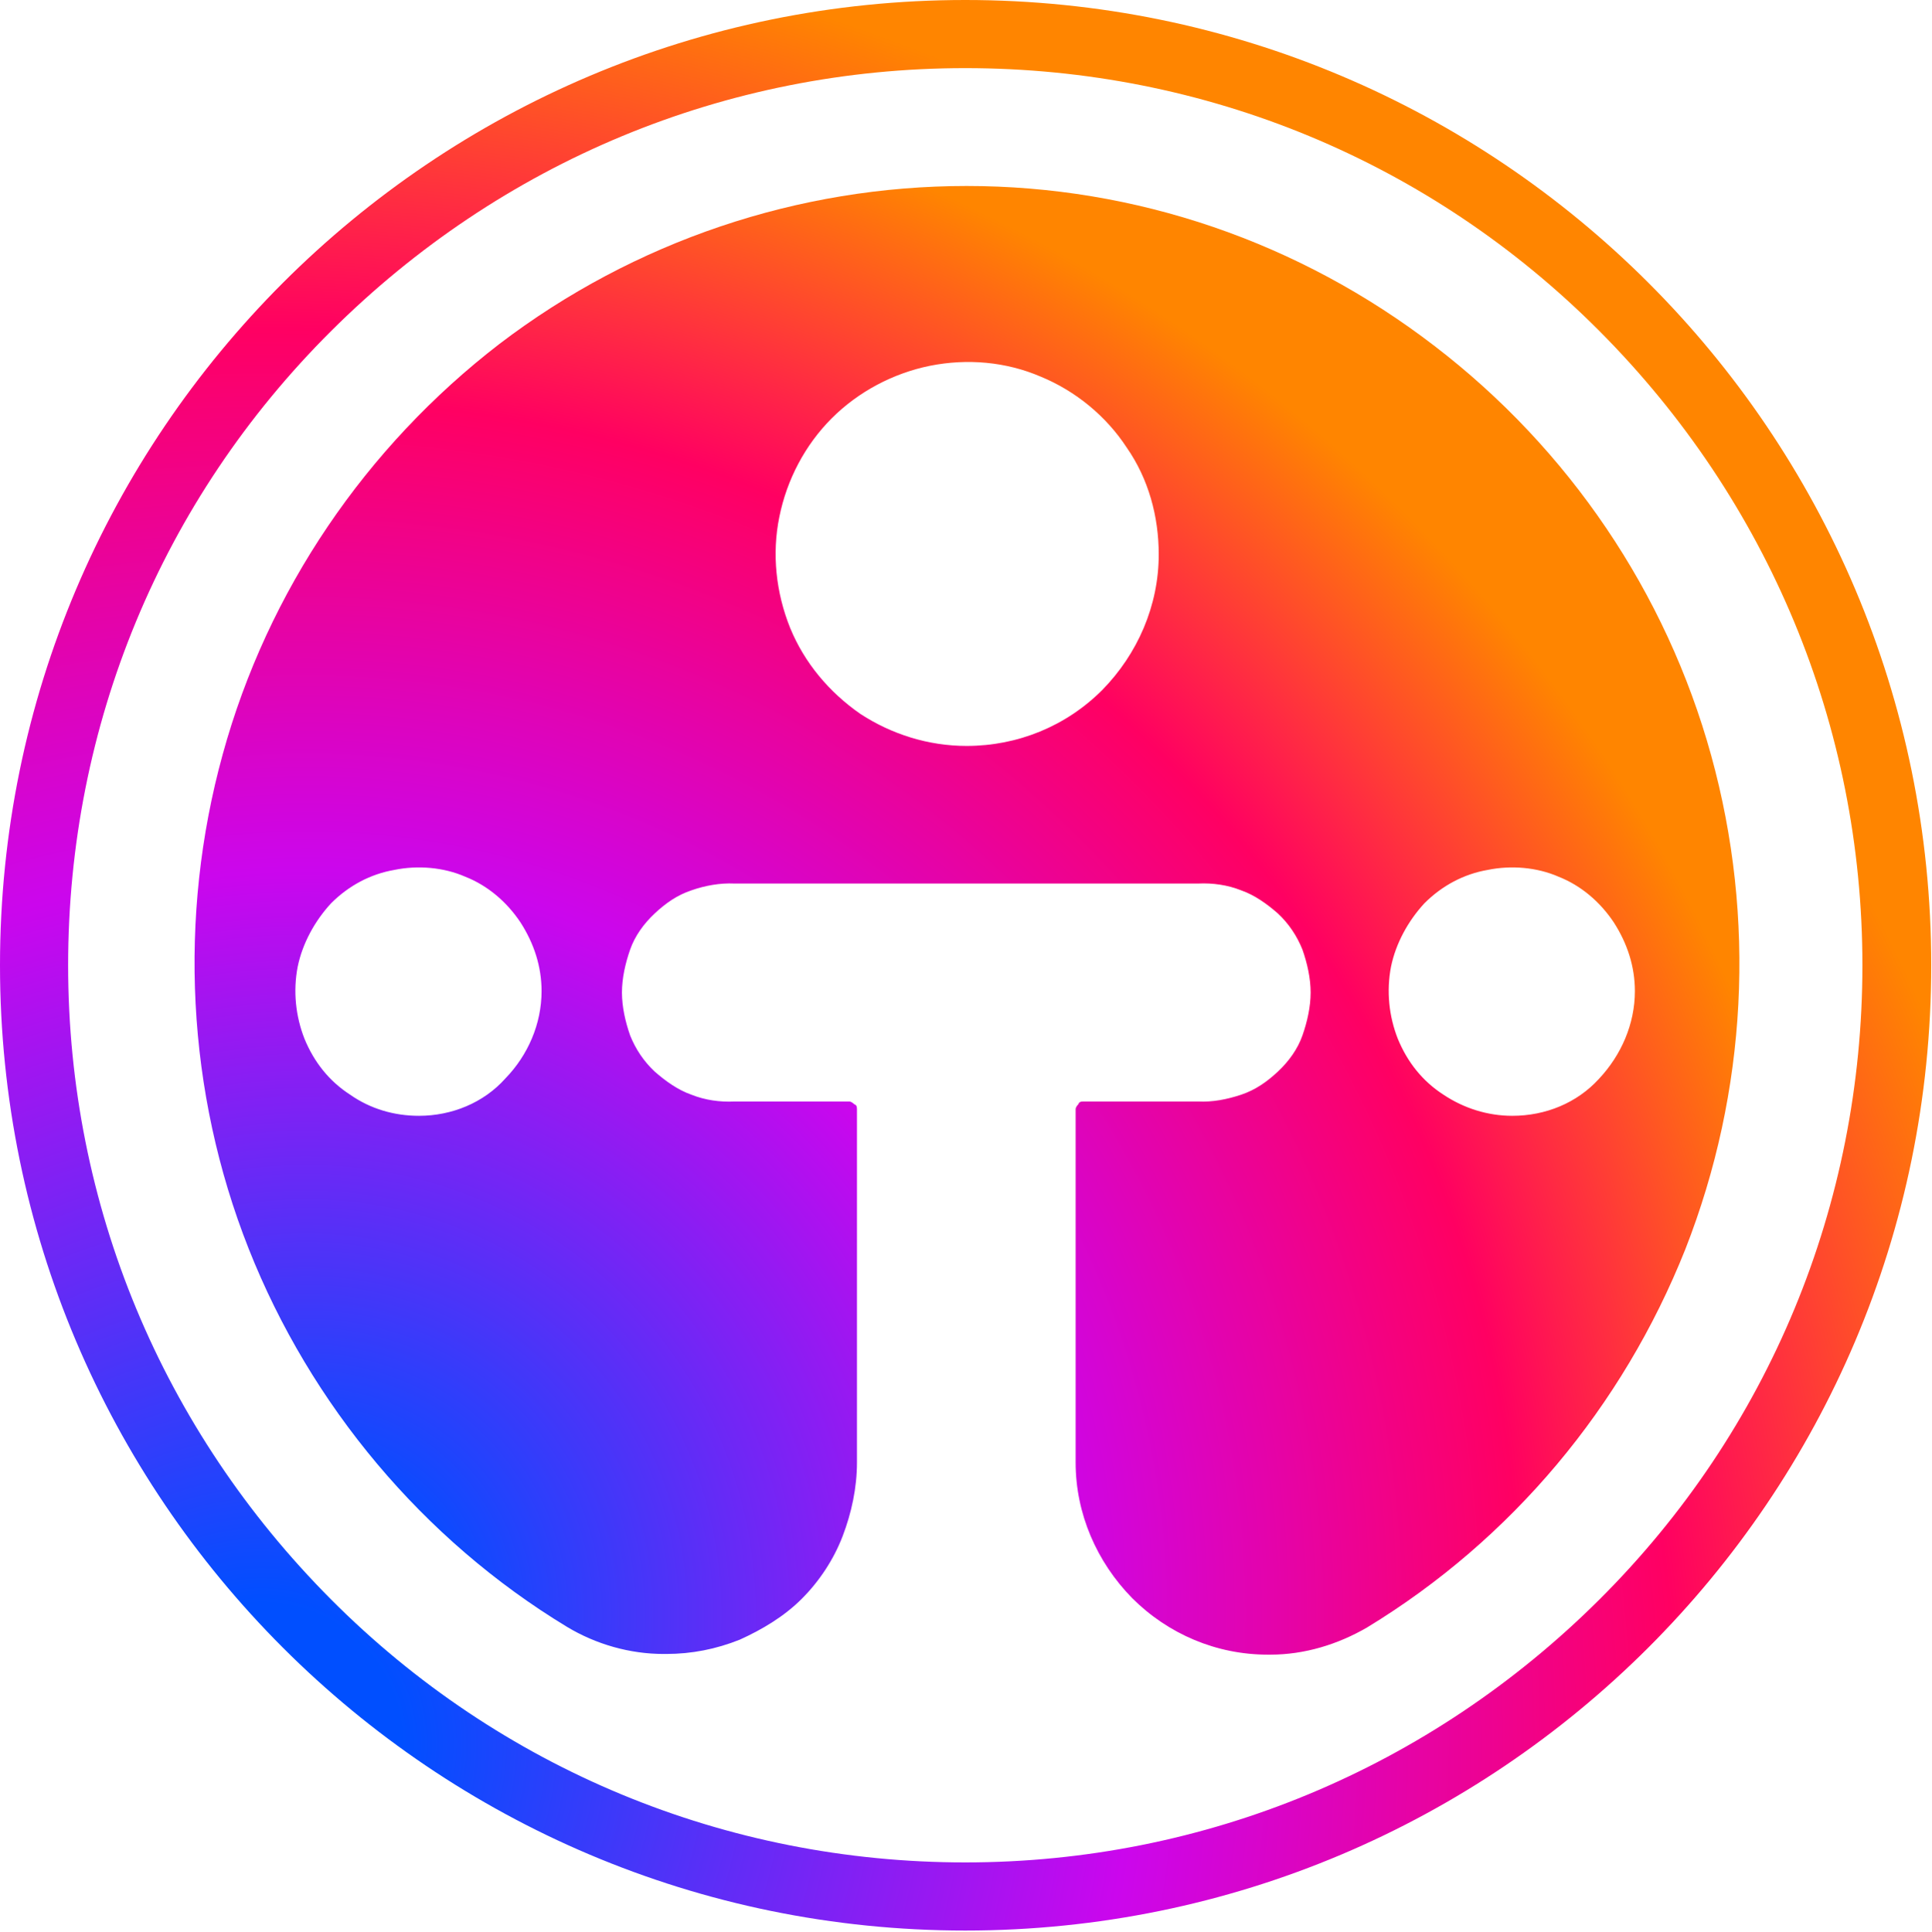
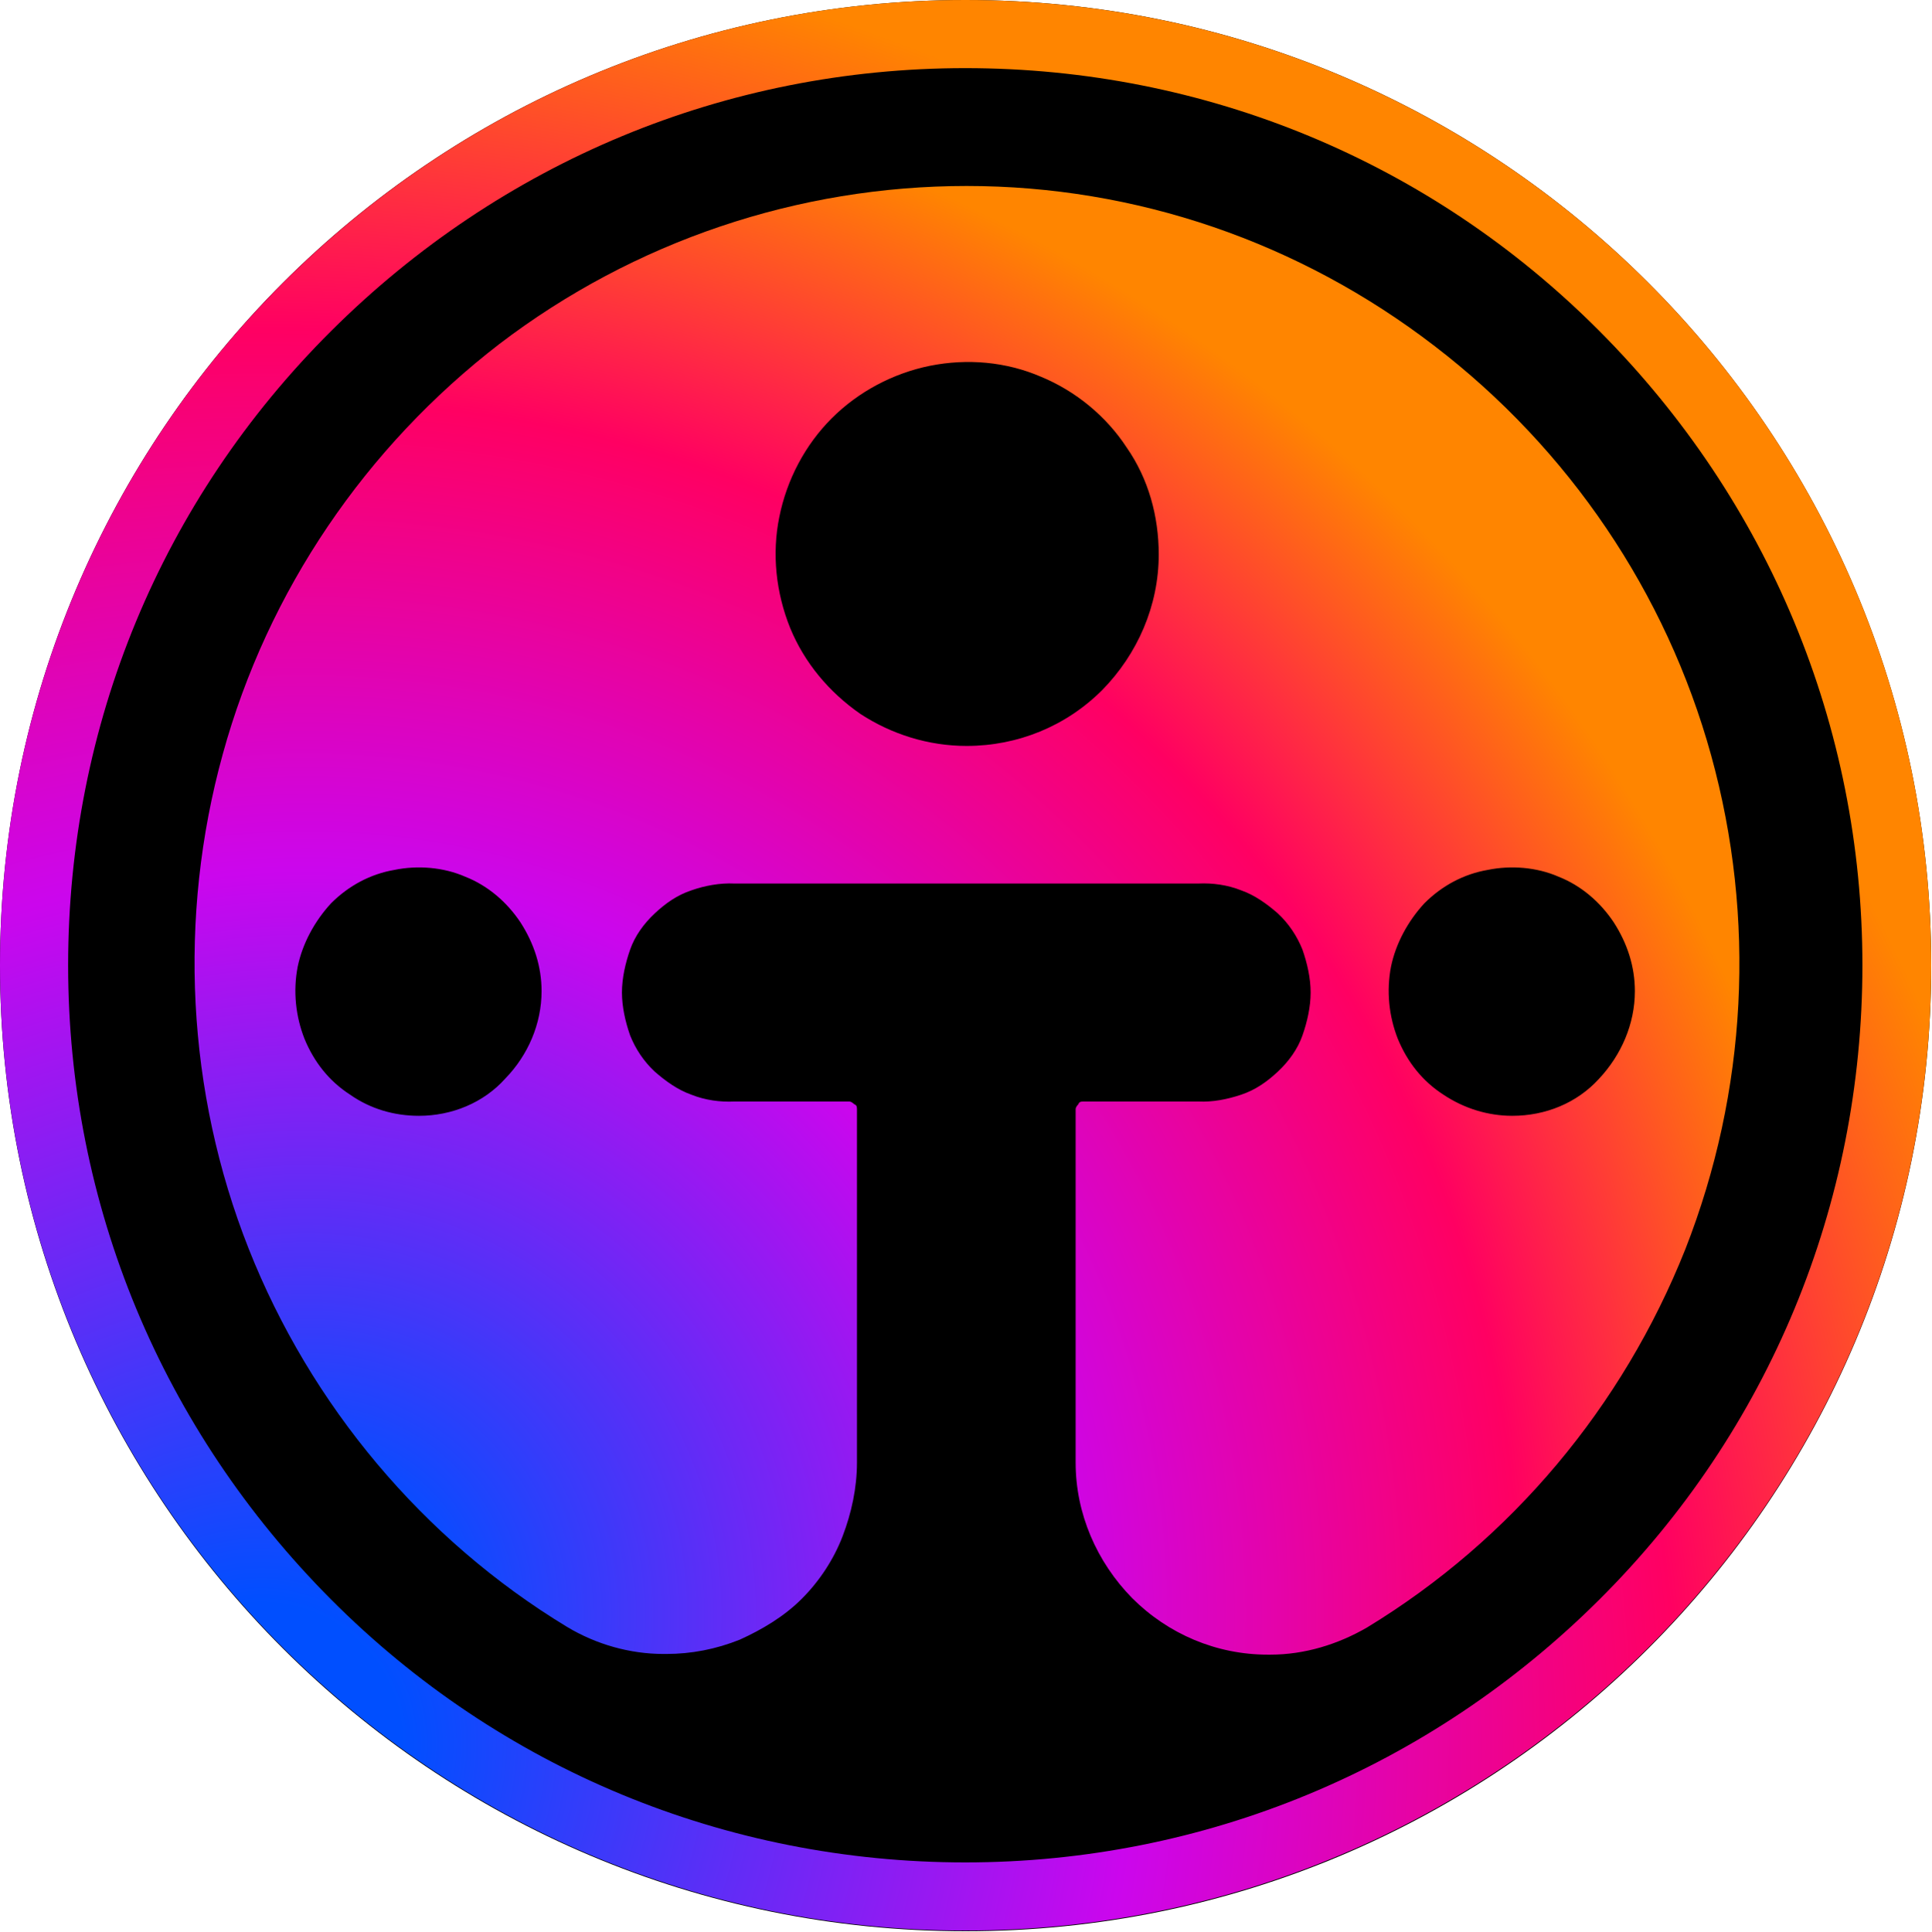
<svg xmlns="http://www.w3.org/2000/svg" version="1.1" id="Calque_1" x="0" y="0" viewBox="0 0 283.5 283.5" style="enable-background:new 0 0 283.5 283.5" xml:space="preserve">
+   <circle cx="141.75" cy="141.75" r="141.75" fill="#000" />
  <style>
        .st1{fill:url(#SVGID_00000139255201489438748190000002051599573515998098_)}
    </style>
  <radialGradient id="SVGID_1_" cx="38.372" cy="813.926" r="266.71" gradientTransform="translate(0 -558)" gradientUnits="userSpaceOnUse">
    <stop offset=".077" style="stop-color:#004fff" />
    <stop offset=".478" style="stop-color:#cb06ed" />
    <stop offset=".779" style="stop-color:#ff0062" />
    <stop offset="1" style="stop-color:#ff8500" />
  </radialGradient>
  <path d="M141.7 10c35.2 0 68.3 13.7 93.1 38.6s38.6 58 38.6 93.1-13.7 68.3-38.6 93.1-58 38.6-93.1 38.6-68.3-13.7-93.1-38.6S10 176.9 10 141.7s13.7-68.3 38.6-93.1S106.5 10 141.7 10m0-10C63.5 0 0 63.5 0 141.7s63.5 141.7 141.7 141.7S283.5 220 283.5 141.7 220 0 141.7 0z" style="fill:url(#SVGID_1_)" />
  <radialGradient id="SVGID_00000163786088620989682370000017931451140397164162_" cx="-1560.82" cy="74.914" r="1.134" gradientTransform="matrix(155.6487 -132.4332 131.5338 154.5915 233126.984 -218047.406)" gradientUnits="userSpaceOnUse">
    <stop offset=".077" style="stop-color:#004fff" />
    <stop offset=".478" style="stop-color:#cb06ed" />
    <stop offset=".779" style="stop-color:#ff0062" />
    <stop offset="1" style="stop-color:#ff8500" />
  </radialGradient>
  <path style="fill:url(#SVGID_00000163786088620989682370000017931451140397164162_)" d="M141.9 27.3c-24.7 0-48.8 8.1-68.6 23.2-19.6 15.1-34 36.2-40.6 60.2-6.6 23.9-5.3 49.6 3.8 72.6s25.6 42.7 46.7 55.5c4.3 2.6 9.3 4 14.2 4h.4c3.7 0 7.3-.7 10.8-2.1 3.3-1.5 6.5-3.4 9.1-6s4.7-5.8 6-9.2c1.3-3.4 2.1-7.1 2.1-10.8v-51.9c0-.4-.1-.6-.4-.7-.2-.2-.5-.4-.7-.4h-16.9c-2.1.1-4.3-.2-6.3-1-2-.7-3.8-2-5.4-3.4-1.6-1.5-2.8-3.3-3.6-5.3-.7-2-1.2-4.2-1.2-6.3 0-2.1.5-4.3 1.2-6.3s2-3.8 3.6-5.3 3.3-2.7 5.4-3.4c2-.7 4.2-1.1 6.3-1h68.1c2.1-.1 4.3.2 6.3 1 2 .7 3.8 2 5.4 3.4 1.6 1.5 2.8 3.3 3.6 5.3.7 2 1.2 4.2 1.2 6.3 0 2.1-.5 4.3-1.2 6.3s-2 3.8-3.6 5.3-3.3 2.7-5.4 3.4-4.2 1.1-6.3 1H159c-.4 0-.6.1-.7.4-.2.2-.4.5-.4.7v51.9c0 7.5 3.1 14.6 8.3 19.9 5.3 5.3 12.4 8.3 19.9 8.3h.4c5 0 9.9-1.5 14.2-4 21.2-12.9 37.5-32.4 46.7-55.5 9.1-23.2 10.4-48.6 3.8-72.5s-20.9-45-40.6-60.1c-19.9-15.3-43.9-23.5-68.7-23.5zM61.5 163.8c-3.6 0-7.1-1-10.1-3.1-3.1-2-5.3-4.8-6.7-8.2-1.3-3.3-1.7-7-1-10.6.7-3.4 2.5-6.7 4.9-9.3 2.6-2.6 5.8-4.3 9.3-4.9 3.4-.7 7.2-.4 10.4 1 3.3 1.3 6.1 3.7 8.1 6.7 2 3.1 3.1 6.5 3.1 10.1 0 4.8-2 9.4-5.3 12.8-3.2 3.6-7.9 5.5-12.7 5.5zm80.4-54.3c-5.6 0-11-1.7-15.6-4.7-4.6-3.2-8.2-7.5-10.3-12.6-2.1-5.2-2.7-10.9-1.6-16.3 1.1-5.5 3.8-10.6 7.7-14.5 3.9-3.9 9-6.6 14.4-7.7 5.5-1.1 11.2-.6 16.3 1.6 5.1 2.1 9.6 5.8 12.6 10.4 3.2 4.6 4.7 10.1 4.7 15.7 0 7.5-3.1 14.6-8.3 19.9-5.3 5.3-12.4 8.2-19.9 8.2zm80.1 54.3c-3.6 0-7.1-1.1-10.1-3.1-3.1-2-5.3-4.8-6.7-8.2-1.3-3.3-1.7-7-1-10.6.7-3.4 2.5-6.7 4.9-9.3 2.6-2.6 5.8-4.3 9.3-4.9 3.4-.7 7.2-.4 10.4 1 3.3 1.3 6.1 3.7 8.1 6.7 2 3.1 3.1 6.5 3.1 10.1 0 4.8-2 9.4-5.3 12.9-3.2 3.5-7.8 5.4-12.7 5.4z" />
</svg>
